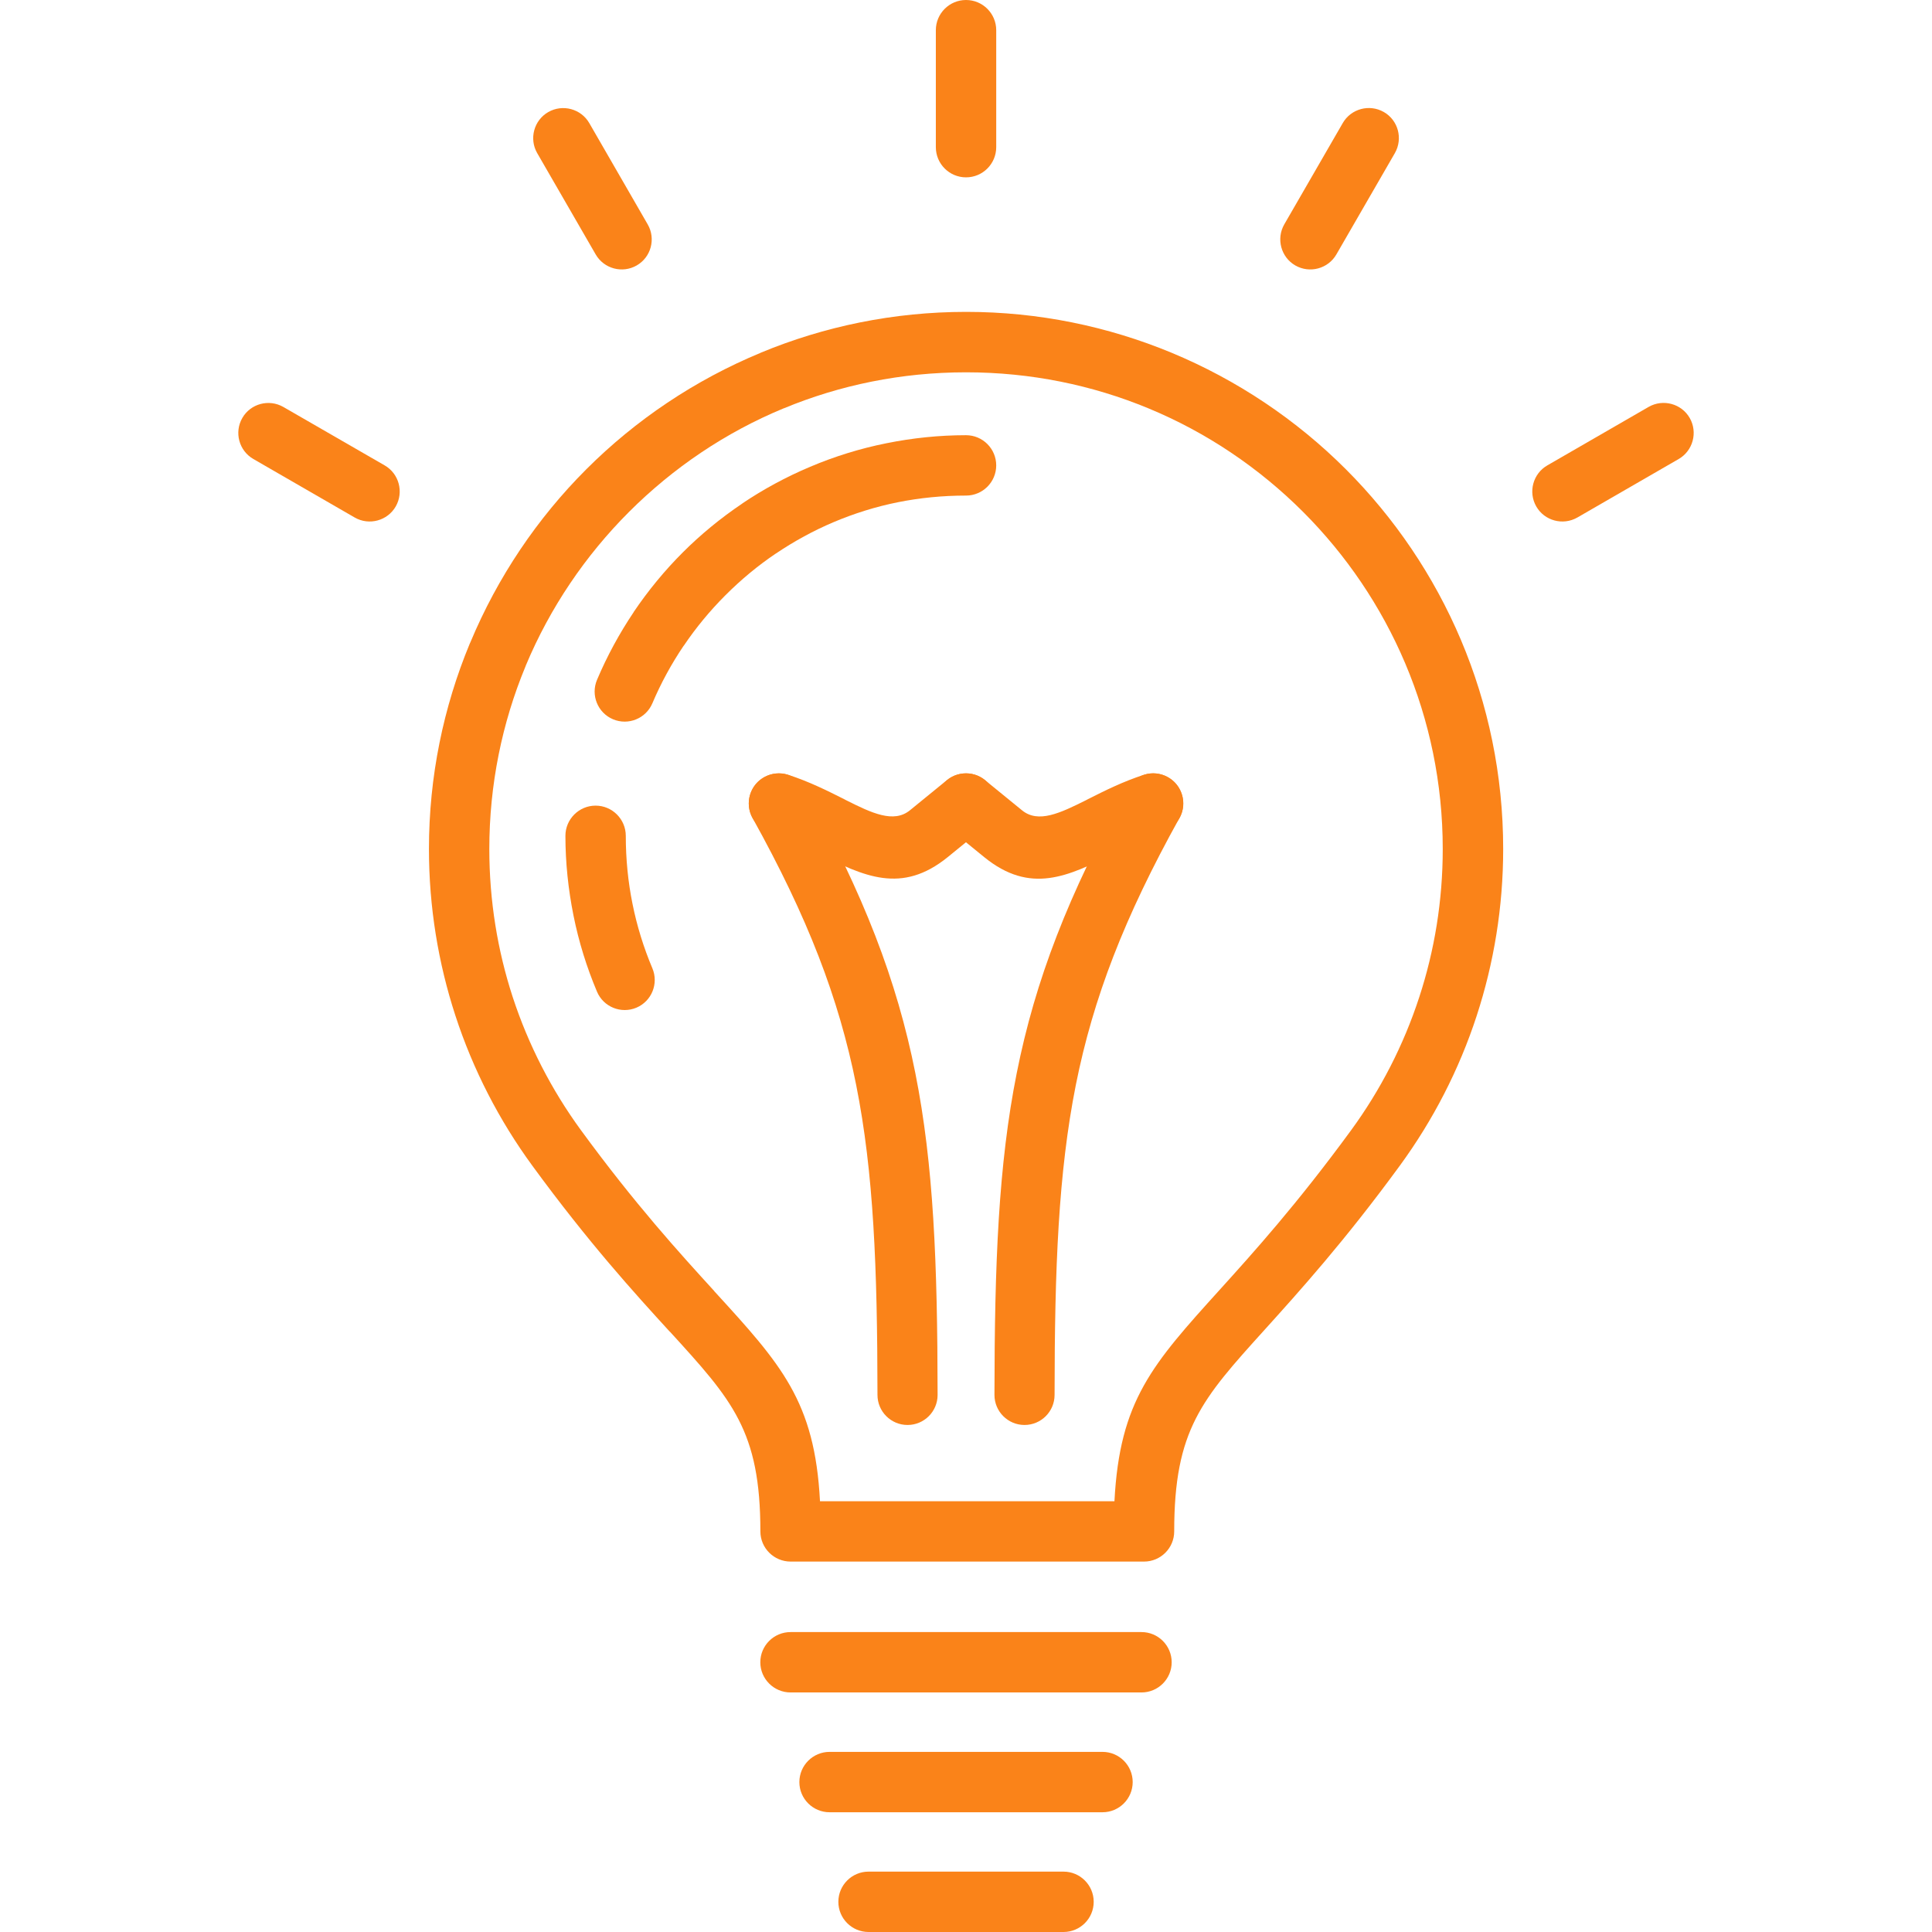
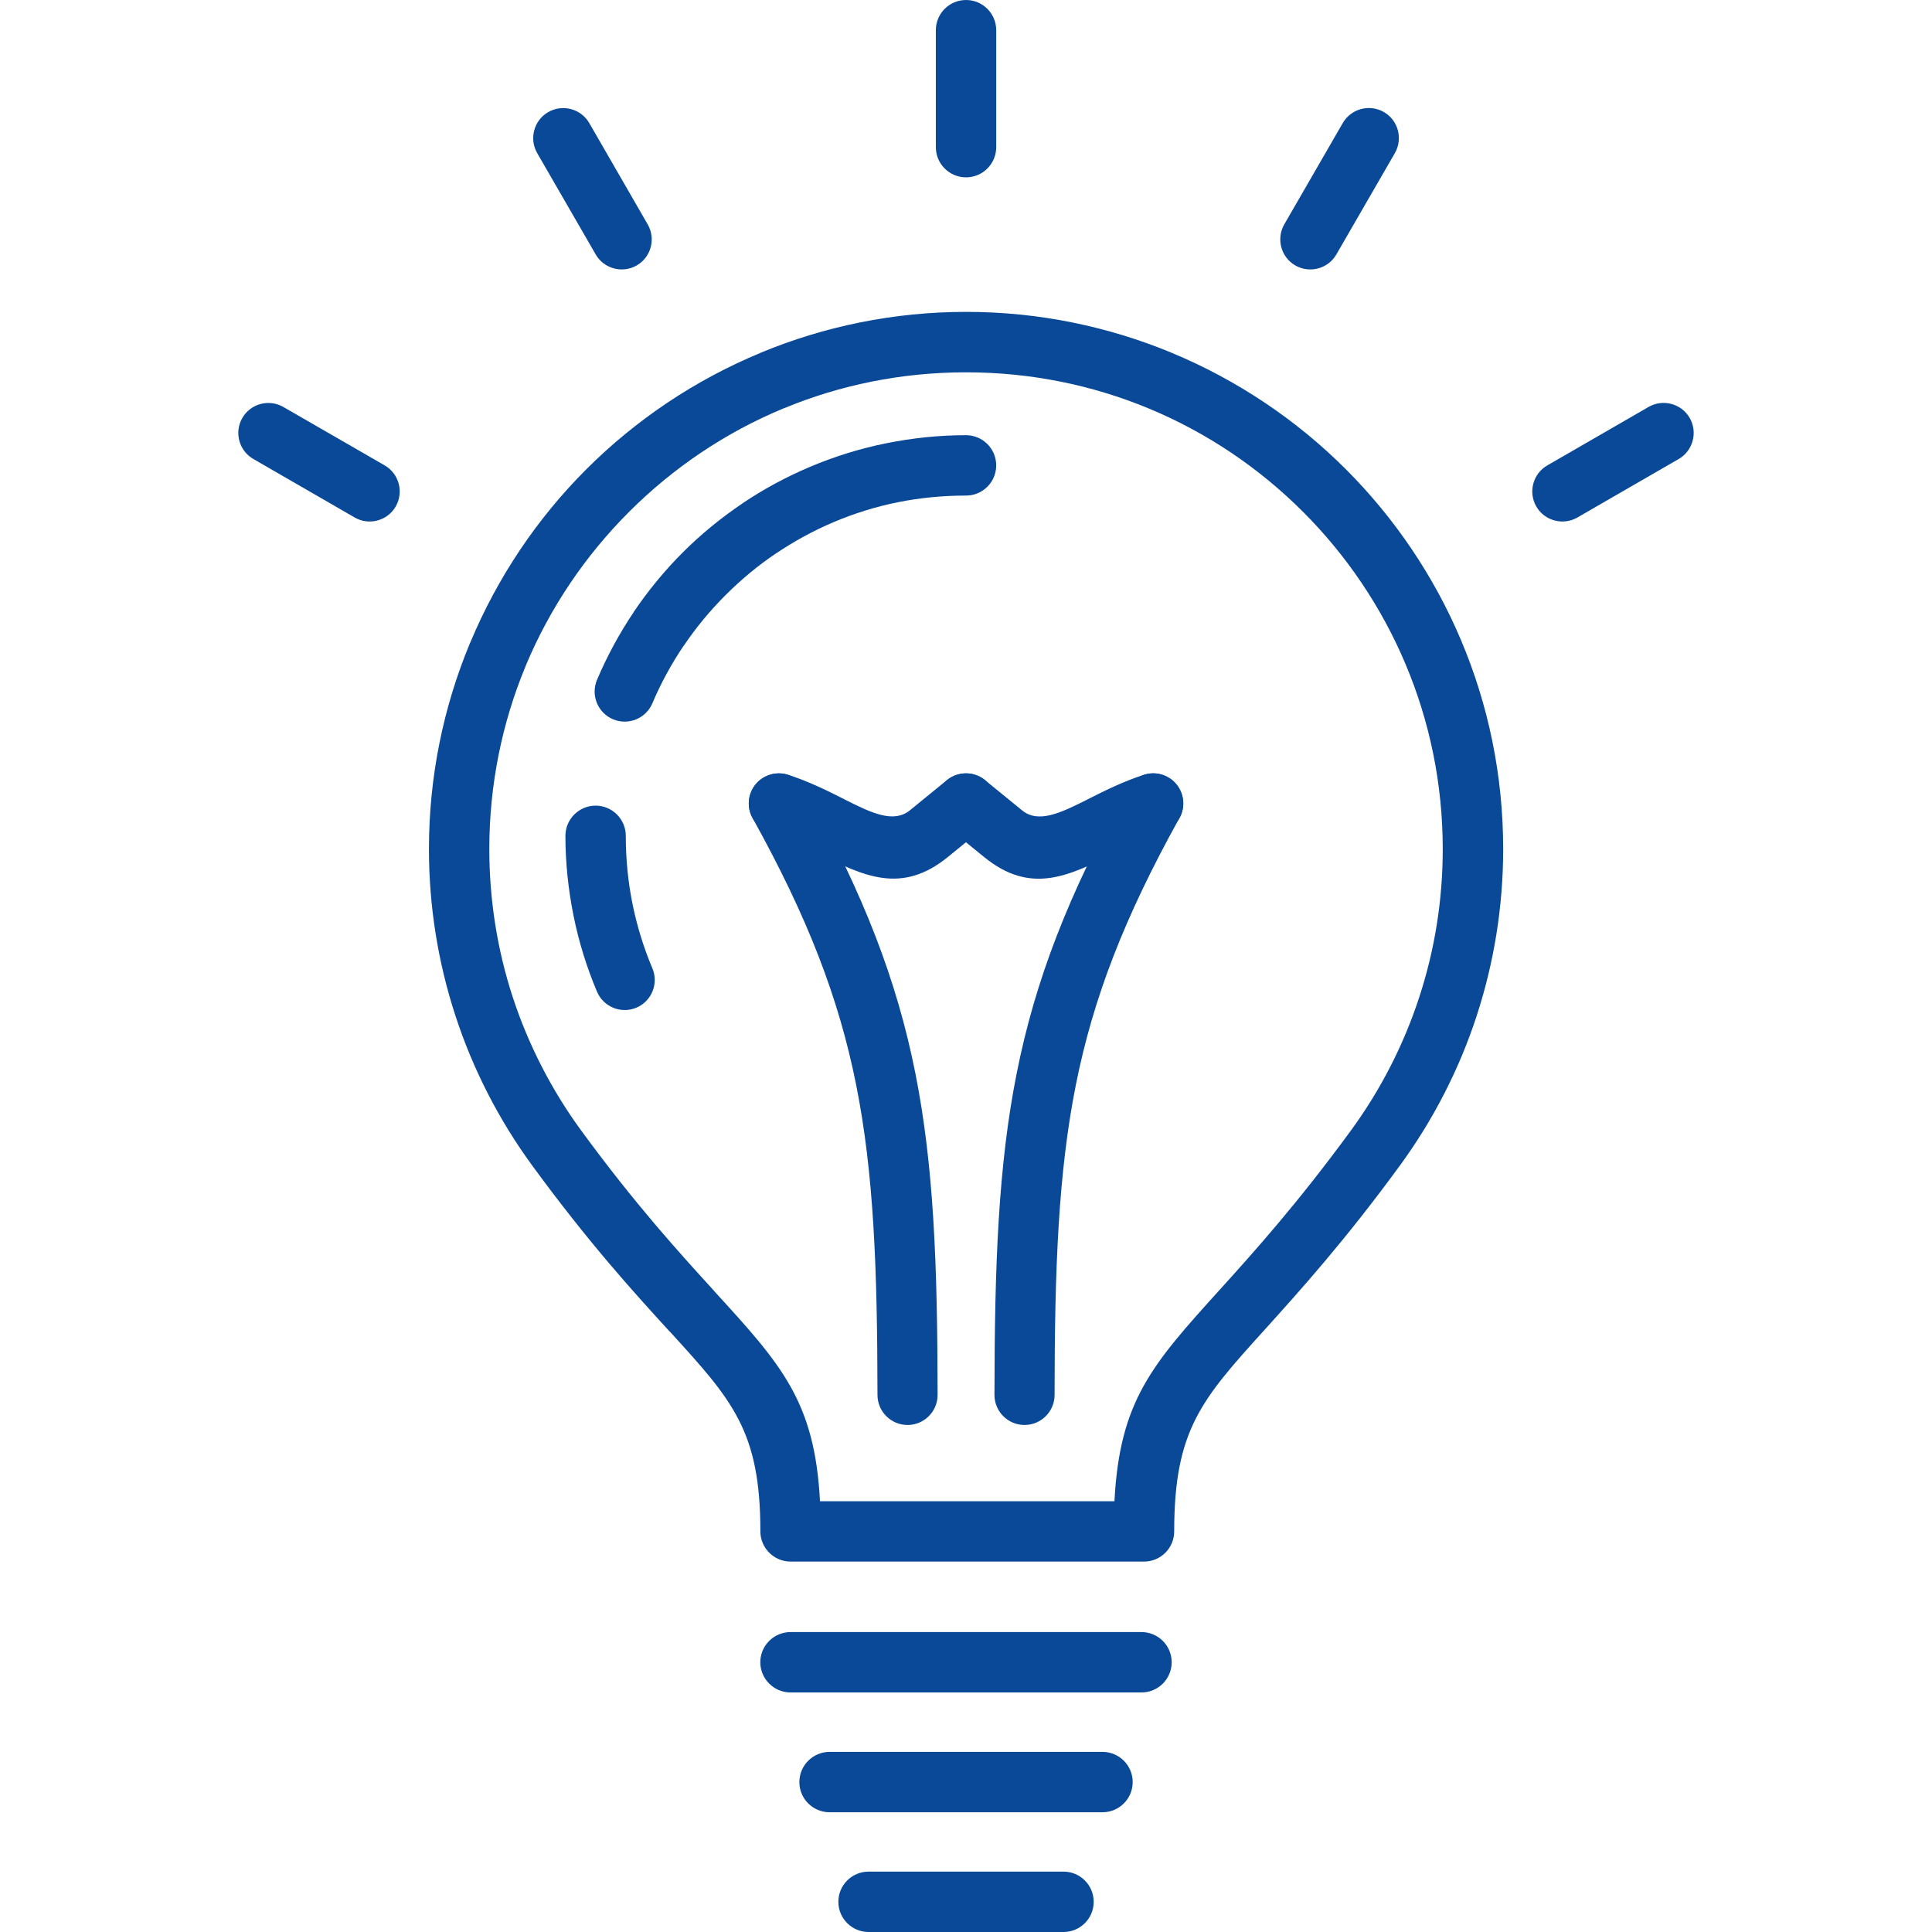
- <svg xmlns="http://www.w3.org/2000/svg" version="1.1" id="Capa_1" x="0px" y="0px" width="512px" height="512px" viewBox="0 0 792 792" style="enable-background:new 0 0 792 792;" xml:space="preserve">
+ <svg xmlns="http://www.w3.org/2000/svg" version="1.1" id="Capa_1" x="0px" y="0px" width="512px" height="512px" viewBox="0 0 512 512" enable-background="new 0 0 512 512" xml:space="preserve">
  <g>
    <g>
      <g>
-         <path d="M324.082,693.799c-6.832,0-12.401-5.543-12.401-12.375s5.543-12.375,12.401-12.375h143.86     c6.832,0,12.375,5.543,12.375,12.375s-5.543,12.375-12.375,12.375H324.082z" fill="#fa8319" />
-         <path d="M340.066,742.912c-6.832,0-12.375-5.543-12.375-12.375s5.569-12.375,12.375-12.375h111.891     c6.832,0,12.375,5.543,12.375,12.375s-5.543,12.375-12.375,12.375H340.066z" fill="#fa8319" />
-         <path d="M384.358,571.828c0,6.807-5.517,12.323-12.323,12.323c-6.806,0-12.323-5.518-12.323-12.323     c-0.052-52.104-1.547-91.033-8.74-127.076c-7.115-35.629-19.852-68.655-42.461-109.39c-3.3-5.955-1.16-13.458,4.77-16.758     c5.956-3.3,13.458-1.16,16.784,4.77c24.002,43.261,37.589,78.479,45.168,116.558     C382.734,477.521,384.307,517.894,384.358,571.828z" fill="#fa8319" />
-         <path d="M432.312,571.828c0,6.807-5.518,12.323-12.323,12.323s-12.323-5.518-12.323-12.323     c0.053-53.936,1.624-94.282,9.126-131.896c7.58-38.079,21.167-73.295,45.169-116.558c3.301-5.955,10.828-8.095,16.759-4.77     c5.956,3.3,8.068,10.828,4.77,16.758c-22.61,40.734-35.346,73.787-42.462,109.39     C433.859,480.795,432.339,519.725,432.312,571.828z" fill="#fa8319" />
-         <path d="M315.523,341.112c-6.497-2.063-10.055-9.023-7.992-15.521c2.088-6.497,9.023-10.055,15.521-7.992     c8.611,2.785,16.062,6.523,22.945,9.978l0.67,0.361c10.75,5.414,19.697,9.642,26.348,4.228l15.211-12.401     c5.285-4.279,13.073-3.48,17.351,1.805c4.28,5.285,3.48,13.071-1.805,17.351l-15.211,12.401     c-18.949,15.417-34.444,7.915-53.109-1.444l-0.567-0.258C328.852,346.577,322.303,343.303,315.523,341.112z" fill="#fa8319" />
-         <path d="M408.388,60.328c0,6.832-5.543,12.375-12.376,12.375c-6.832,0-12.375-5.543-12.375-12.375V12.375     C383.637,5.543,389.18,0,396.012,0c6.834,0,12.376,5.543,12.376,12.375V60.328z" fill="#fa8319" />
-         <path d="M468.974,317.599c6.497-2.088,13.458,1.496,15.521,7.992c2.088,6.497-1.495,13.458-7.992,15.521     c-6.779,2.191-13.328,5.491-19.388,8.534l-0.566,0.258c-18.641,9.358-34.16,16.887-53.109,1.443l-15.211-12.4     c-5.285-4.28-6.084-12.066-1.805-17.351c4.28-5.285,12.066-6.084,17.352-1.805l15.211,12.401     c6.652,5.414,15.572,1.16,26.349-4.228l0.672-0.361C452.912,324.122,460.362,320.384,468.974,317.599z" fill="#fa8319" />
-         <path d="M551.706,192.354c39.832,39.832,64.505,94.901,64.505,155.693c0,23.771-3.815,46.741-10.828,68.27     c-7.244,22.249-17.995,43.003-31.53,61.515c-22.713,31.066-41.146,51.459-55.455,67.313     c-25.756,28.488-37.048,40.968-37.048,82.63c0,6.832-5.543,12.375-12.375,12.375h-0.311h-72.11h-72.445     c-6.832,0-12.401-5.543-12.401-12.375c0-41.25-11.524-53.857-37.099-81.882l-0.026-0.025l-0.026,0.025     c-14.463-15.829-33.077-36.223-56.358-68.062c-13.535-18.512-24.286-39.291-31.53-61.54     c-7.013-21.502-10.828-44.499-10.828-68.243c0-29.751,5.956-58.214,16.732-84.202l0.232-0.49     c11.189-26.813,27.483-50.944,47.566-71.001c20.213-20.212,44.473-36.558,71.492-47.747v-0.026     c25.987-10.776,54.45-16.732,84.202-16.732c29.702,0,58.137,5.956,84.151,16.732     C507.182,155.771,531.493,172.142,551.706,192.354L551.706,192.354z M591.435,348.047c0-53.96-21.89-102.815-57.234-138.188     c-18.071-18.073-39.6-32.613-63.422-42.462c-22.945-9.513-48.211-14.772-74.767-14.772c-26.529,0-51.794,5.259-74.714,14.772     v-0.025l-0.052,0.025c-23.822,9.849-45.323,24.389-63.396,42.462c-17.892,17.892-32.355,39.239-42.23,62.803l-0.258,0.67     c-9.487,22.919-14.772,48.185-14.772,74.714c0,21.192,3.377,41.611,9.565,60.611c6.471,19.773,15.984,38.183,27.947,54.579     c22.353,30.576,40.554,50.506,54.708,66.025l-0.026,0.025c27.534,30.087,41.224,45.143,43.364,86.135h60.354h60.354     c2.114-41.275,15.546-56.177,43.209-86.754c13.819-15.288,31.582-34.959,53.832-65.381     c11.962-16.371,21.476-34.779,27.921-54.553C588.058,389.658,591.435,369.265,591.435,348.047z" fill="#fa8319" />
-         <path d="M356.051,792c-6.832,0-12.375-5.543-12.375-12.375s5.543-12.375,12.375-12.375h79.923     c6.832,0,12.375,5.543,12.375,12.375S442.806,792,435.974,792H356.051z" fill="#fa8319" />
-         <path d="M547.839,104.285c-3.379,5.878-10.933,7.915-16.837,4.538c-5.878-3.377-7.913-10.931-4.536-16.835l23.977-41.533     c3.377-5.878,10.932-7.915,16.835-4.538c5.904,3.377,7.915,10.931,4.538,16.835L547.839,104.285z" fill="#fa8319" />
-         <path d="M265.533,92.013c3.377,5.878,1.367,13.432-4.538,16.81c-5.878,3.377-13.432,1.34-16.809-4.538l-23.977-41.534     c-3.377-5.878-1.341-13.432,4.538-16.809c5.904-3.377,13.458-1.341,16.835,4.537L265.533,92.013z" fill="#fa8319" />
-         <path d="M157.69,190.781c5.878,3.377,7.915,10.931,4.538,16.835c-3.377,5.878-10.932,7.915-16.81,4.538l-41.534-23.977     c-5.904-3.377-7.94-10.931-4.563-16.809c3.377-5.904,10.931-7.915,16.835-4.538L157.69,190.781z" fill="#fa8319" />
-         <path d="M646.606,212.154c-5.904,3.377-13.458,1.341-16.835-4.538c-3.378-5.904-1.341-13.458,4.537-16.835l41.534-23.977     c5.902-3.377,13.456-1.341,16.835,4.538c3.377,5.878,1.341,13.458-4.538,16.835L646.606,212.154z" fill="#fa8319" />
-         <path d="M267.441,396.954c2.63,6.265-0.309,13.509-6.574,16.139c-6.265,2.63-13.509-0.31-16.139-6.574     c-4.203-9.95-7.477-20.443-9.643-31.271c-2.14-10.699-3.3-21.63-3.3-32.613c0-6.832,5.569-12.375,12.375-12.375     c6.832,0,12.375,5.569,12.375,12.375c0,9.668,0.954,18.975,2.733,27.792C261.099,379.603,263.883,388.523,267.441,396.954     L267.441,396.954z M267.441,288.286c-2.629,6.265-9.874,9.204-16.139,6.574c-6.265-2.63-9.204-9.875-6.574-16.139     c4.15-9.823,9.229-19.13,15.03-27.767l0.026-0.026l-0.026-0.025c5.956-8.817,12.71-17.016,20.109-24.415     c7.322-7.322,15.521-14.077,24.44-20.083v-0.026c8.56-5.775,17.918-10.854,27.818-15.03c9.926-4.203,20.393-7.477,31.247-9.643     c10.699-2.166,21.682-3.3,32.639-3.3c6.834,0,12.376,5.543,12.376,12.375c0,6.832-5.543,12.375-12.376,12.375     c-9.694,0-19.026,0.954-27.818,2.707c-9.204,1.831-18.099,4.641-26.503,8.198c-8.172,3.455-16.062,7.76-23.564,12.813l0,0H318.1     c-7.296,4.898-14.257,10.673-20.702,17.119c-6.368,6.368-12.143,13.355-17.119,20.754l-0.026-0.026     C275.227,272.173,270.921,280.062,267.441,288.286z" fill="#fa8319" />
+         <path fill="#0A4998" d="M209.507,448.517c-4.417,0-8.017-3.583-8.017-8s3.583-8,8.017-8h93c4.417,0,8,3.583,8,8s-3.583,8-8,8     H209.507z" />
+         <path fill="#0A4998" d="M219.841,480.267c-4.417,0-8-3.584-8-8c0-4.417,3.6-8,8-8h72.333c4.417,0,8,3.583,8,8     c0,4.416-3.583,8-8,8H219.841z" />
+         <path fill="#0A4998" d="M248.474,369.666c0,4.4-3.566,7.967-7.966,7.967s-7.966-3.566-7.966-7.967     c-0.034-33.683-1-58.85-5.65-82.149c-4.6-23.033-12.833-44.383-27.45-70.717c-2.133-3.85-0.75-8.7,3.083-10.833     c3.851-2.133,8.7-0.75,10.851,3.083c15.516,27.967,24.3,50.733,29.199,75.351C247.424,308.7,248.441,334.801,248.474,369.666z" />
+         <path fill="#0A4998" d="M279.475,369.666c0,4.4-3.567,7.967-7.967,7.967c-4.398,0-7.967-3.566-7.967-7.967     c0.035-34.867,1.051-60.949,5.9-85.266c4.9-24.617,13.684-47.382,29.2-75.351c2.134-3.85,7-5.233,10.834-3.083     c3.851,2.133,5.216,7,3.084,10.833c-14.617,26.333-22.851,47.7-27.45,70.717C280.475,310.816,279.492,335.984,279.475,369.666z" />
+         <path fill="#0A4998" d="M203.975,220.517c-4.2-1.333-6.5-5.833-5.167-10.034c1.35-4.2,5.833-6.5,10.034-5.167     c5.566,1.801,10.383,4.217,14.833,6.451l0.433,0.233c6.95,3.5,12.733,6.233,17.033,2.733l9.833-8.017     c3.417-2.766,8.451-2.25,11.217,1.167c2.767,3.417,2.25,8.45-1.167,11.217l-9.833,8.017c-12.25,9.967-22.267,5.117-34.333-0.934     l-0.367-0.167C212.591,224.05,208.357,221.933,203.975,220.517z" />
+         <path fill="#0A4998" d="M264.008,39c0,4.417-3.583,8-8,8c-4.417,0-8-3.583-8-8V8c0-4.417,3.583-8,8-8c4.418,0,8,3.583,8,8V39z" />
+         <path fill="#0A4998" d="M303.175,205.316c4.2-1.35,8.7,0.967,10.034,5.167c1.35,4.2-0.967,8.7-5.167,10.034     c-4.382,1.417-8.616,3.55-12.533,5.517l-0.366,0.167c-12.051,6.049-22.083,10.917-34.333,0.933l-9.833-8.016     c-3.417-2.767-3.934-7.8-1.167-11.217s7.8-3.933,11.218-1.167l9.833,8.017c4.3,3.5,10.066,0.75,17.034-2.733l0.434-0.233     C292.791,209.533,297.607,207.117,303.175,205.316z" />
+         <path fill="#0A4998" d="M356.658,124.35c25.75,25.75,41.7,61.35,41.7,100.65c0,15.367-2.466,30.216-7,44.135     c-4.683,14.383-11.633,27.799-20.383,39.767c-14.683,20.083-26.6,33.267-35.85,43.516c-16.65,18.417-23.95,26.484-23.95,53.417     c0,4.417-3.583,8-8,8h-0.201h-46.617h-46.833c-4.417,0-8.017-3.583-8.017-8c0-26.666-7.45-34.816-23.983-52.934l-0.017-0.016     l-0.017,0.016c-9.35-10.232-21.383-23.417-36.433-44c-8.75-11.967-15.7-25.4-20.383-39.783c-4.534-13.9-7-28.767-7-44.117     c0-19.233,3.851-37.633,10.817-54.434l0.15-0.316c7.233-17.334,17.767-32.934,30.75-45.9     c13.067-13.066,28.75-23.633,46.217-30.867v-0.017c16.8-6.966,35.2-10.817,54.434-10.817c19.201,0,37.583,3.851,54.4,10.817     C327.875,100.7,343.592,111.284,356.658,124.35L356.658,124.35z M382.342,225c0-34.883-14.151-66.466-37-89.333     c-11.682-11.684-25.6-21.083-41-27.45c-14.833-6.15-31.166-9.55-48.334-9.55c-17.15,0-33.483,3.4-48.3,9.55V108.2l-0.034,0.016     c-15.4,6.367-29.3,15.767-40.983,27.45c-11.566,11.566-20.917,25.367-27.3,40.6l-0.167,0.433c-6.133,14.816-9.55,31.15-9.55,48.3     c0,13.7,2.183,26.9,6.184,39.182c4.183,12.783,10.333,24.685,18.066,35.284c14.451,19.767,26.217,32.65,35.367,42.683     l-0.017,0.016c17.8,19.451,26.65,29.184,28.033,55.684h39.017h39.017c1.366-26.683,10.05-36.316,27.933-56.083     c8.934-9.884,20.417-22.6,34.801-42.267c7.732-10.583,13.883-22.483,18.05-35.267C380.158,251.9,382.342,238.717,382.342,225z" />
+         <path fill="#0A4998" d="M230.174,512c-4.417,0-8-3.583-8-8s3.583-8,8-8h51.667c4.416,0,8,3.583,8,8s-3.584,8-8,8H230.174z" />
+         <path fill="#0A4998" d="M354.158,67.417c-2.184,3.8-7.067,5.117-10.884,2.934c-3.8-2.183-5.116-7.066-2.933-10.883l15.5-26.85     c2.184-3.8,7.067-5.117,10.884-2.934s5.116,7.066,2.934,10.883L354.158,67.417z" />
+         <path fill="#0A4998" d="M171.658,59.483c2.183,3.8,0.884,8.683-2.934,10.867c-3.8,2.183-8.684,0.866-10.867-2.934l-15.5-26.85     c-2.183-3.8-0.867-8.684,2.934-10.867c3.817-2.183,8.7-0.867,10.883,2.933L171.658,59.483z" />
+         <path fill="#0A4998" d="M101.941,123.333c3.8,2.183,5.117,7.066,2.934,10.883c-2.183,3.8-7.067,5.117-10.867,2.934l-26.851-15.5     c-3.816-2.183-5.133-7.067-2.95-10.867c2.183-3.816,7.066-5.117,10.883-2.934L101.941,123.333z" />
+         <path fill="#0A4998" d="M418.008,137.15c-3.816,2.183-8.7,0.867-10.883-2.934c-2.184-3.817-0.867-8.7,2.933-10.883l26.851-15.5     c3.815-2.183,8.698-0.867,10.883,2.934c2.184,3.8,0.867,8.7-2.934,10.883L418.008,137.15z" />
+         <path fill="#0A4998" d="M172.891,256.617c1.7,4.05-0.2,8.732-4.25,10.433c-4.05,1.7-8.733-0.2-10.433-4.249     c-2.717-6.433-4.833-13.216-6.234-20.216c-1.383-6.917-2.133-13.983-2.133-21.083c0-4.417,3.6-8,8-8c4.417,0,8,3.6,8,8     c0,6.25,0.617,12.267,1.767,17.966C168.792,245.4,170.591,251.167,172.891,256.617L172.891,256.617z M172.891,186.367     c-1.7,4.05-6.383,5.95-10.433,4.25c-4.05-1.7-5.95-6.384-4.25-10.434c2.683-6.35,5.966-12.367,9.716-17.95l0.017-0.017     l-0.017-0.016c3.851-5.7,8.217-11,13-15.784c4.733-4.733,10.034-9.1,15.799-12.983v-0.017c5.534-3.733,11.583-7.017,17.983-9.717     c6.417-2.717,13.184-4.833,20.2-6.234c6.917-1.4,14.017-2.133,21.1-2.133c4.418,0,8,3.583,8,8c0,4.417-3.584,8-8,8     c-6.267,0-12.3,0.617-17.983,1.75c-5.95,1.184-11.701,3-17.133,5.3c-5.283,2.233-10.384,5.017-15.233,8.283l0,0h-0.017     c-4.717,3.167-9.217,6.9-13.383,11.067c-4.117,4.117-7.85,8.633-11.067,13.417l-0.017-0.017     C177.924,175.95,175.141,181.05,172.891,186.367z" />
      </g>
    </g>
  </g>
-   <g>
- </g>
-   <g>
- </g>
-   <g>
- </g>
-   <g>
- </g>
-   <g>
- </g>
-   <g>
- </g>
-   <g>
- </g>
-   <g>
- </g>
-   <g>
- </g>
-   <g>
- </g>
-   <g>
- </g>
-   <g>
- </g>
-   <g>
- </g>
-   <g>
- </g>
-   <g>
- </g>
</svg>
